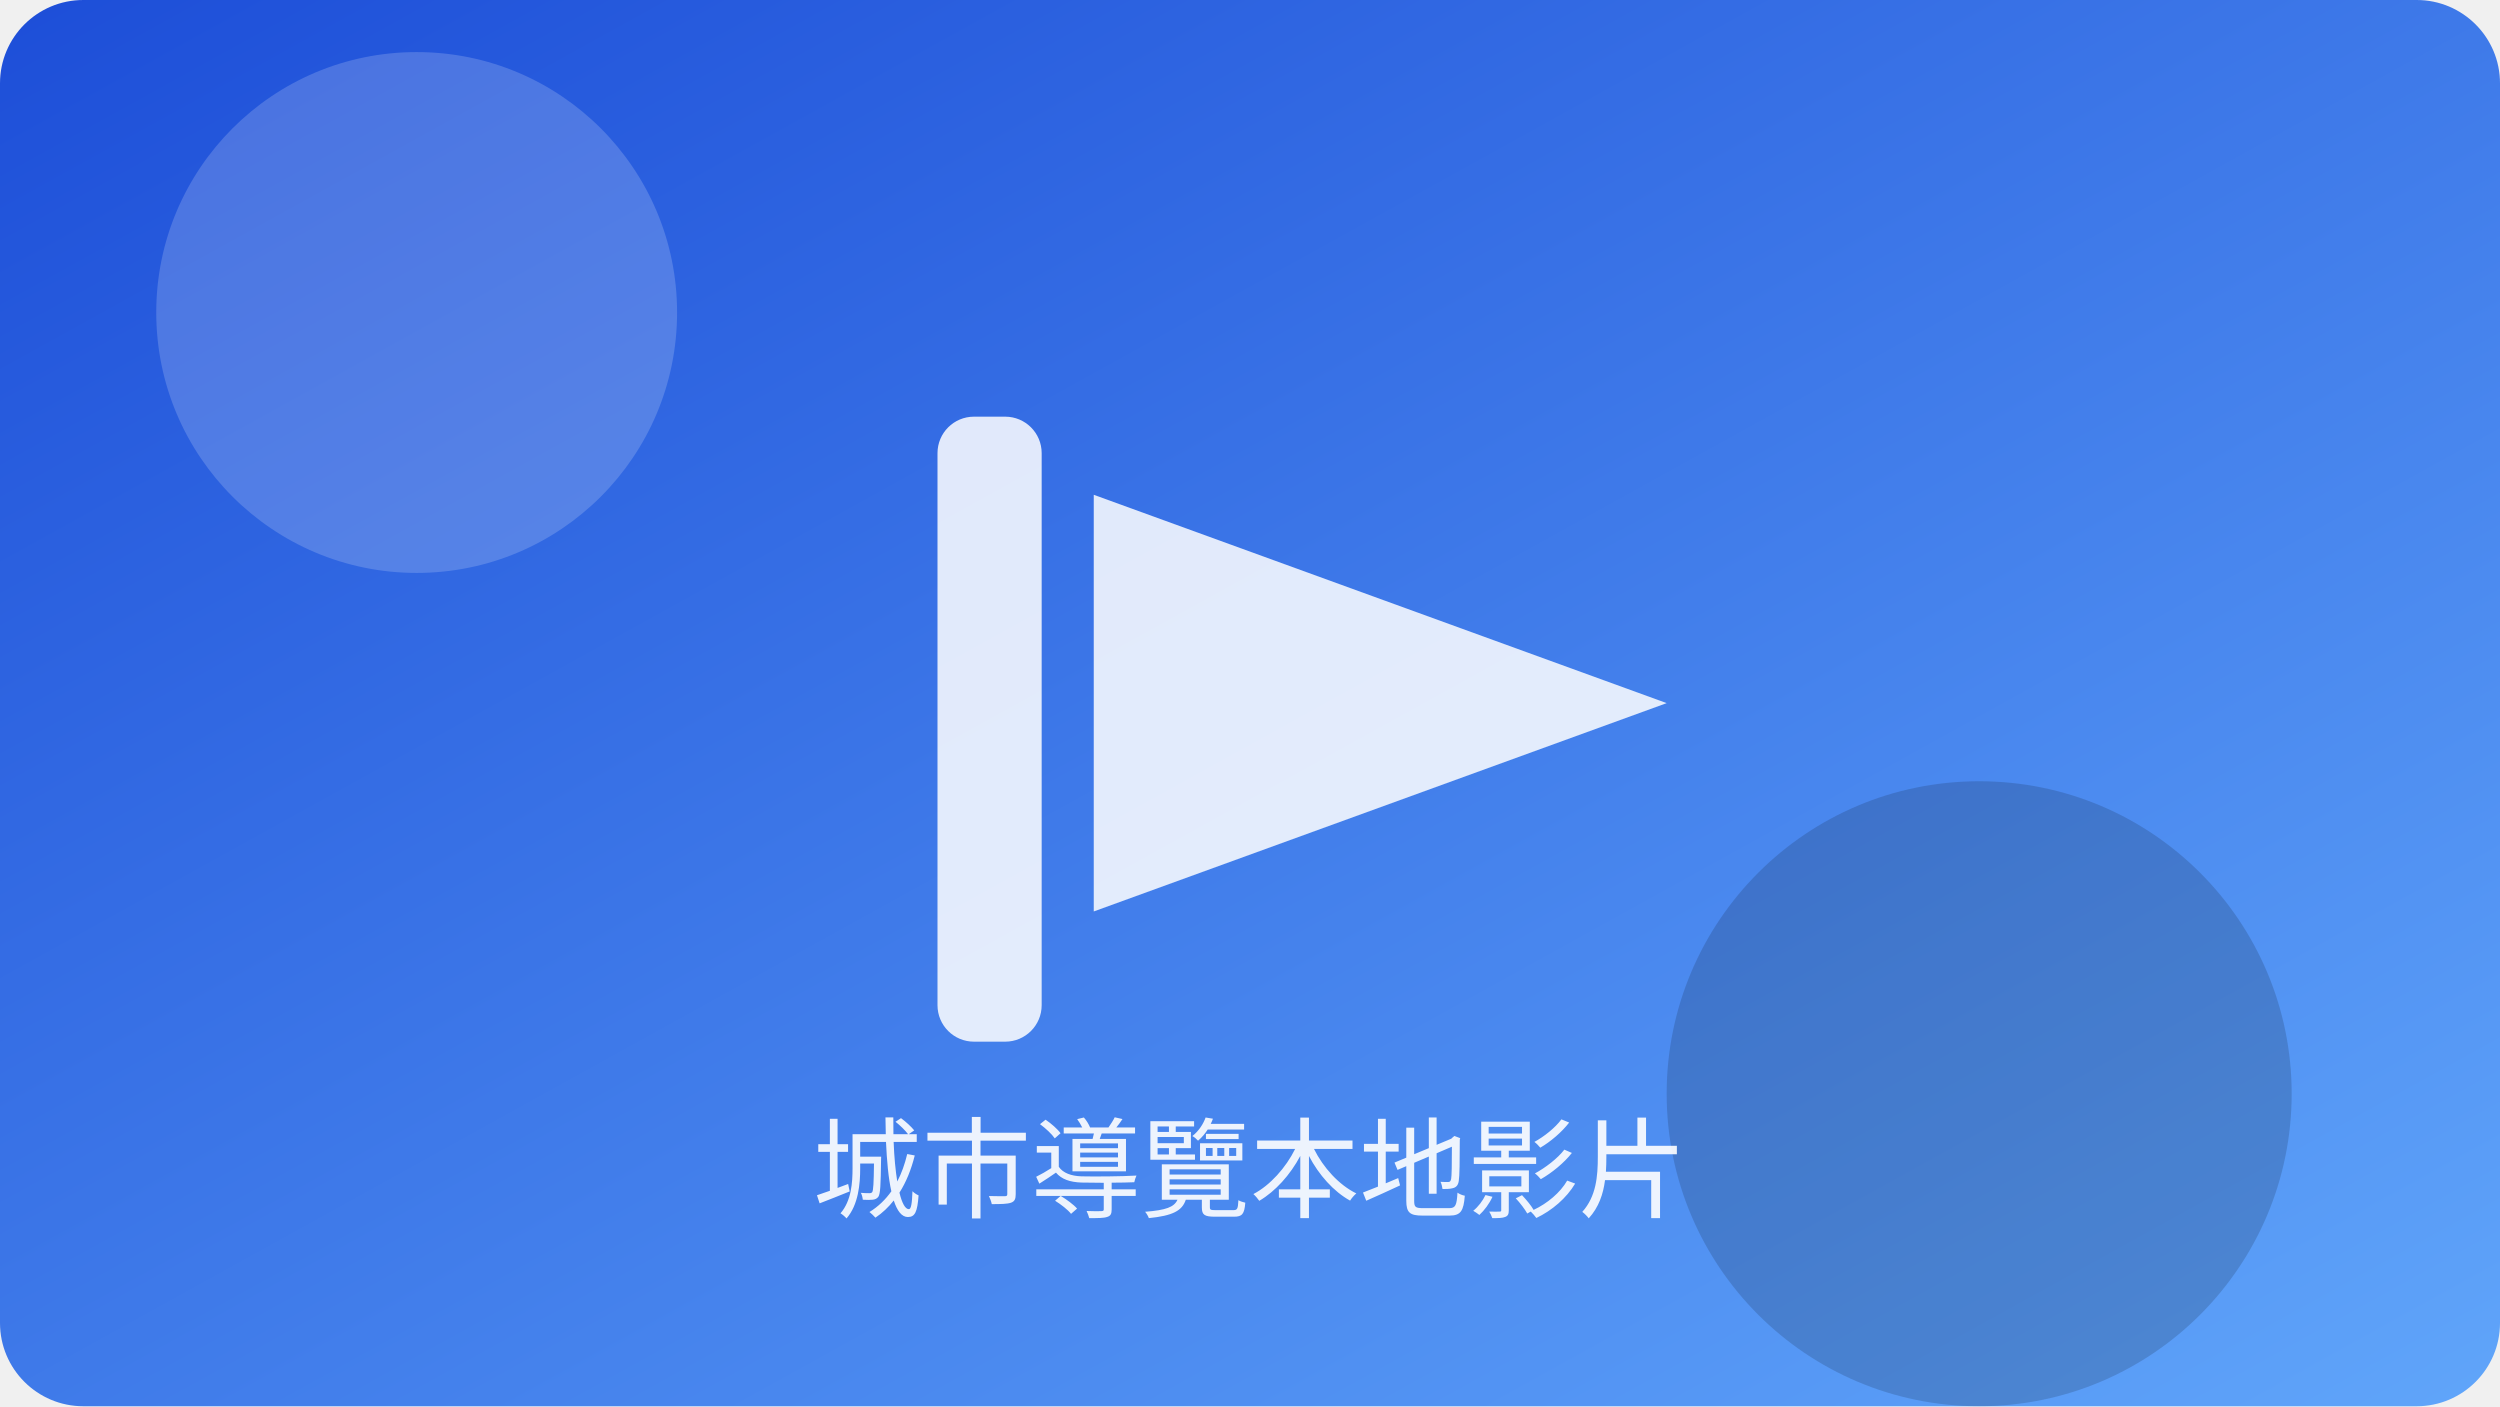
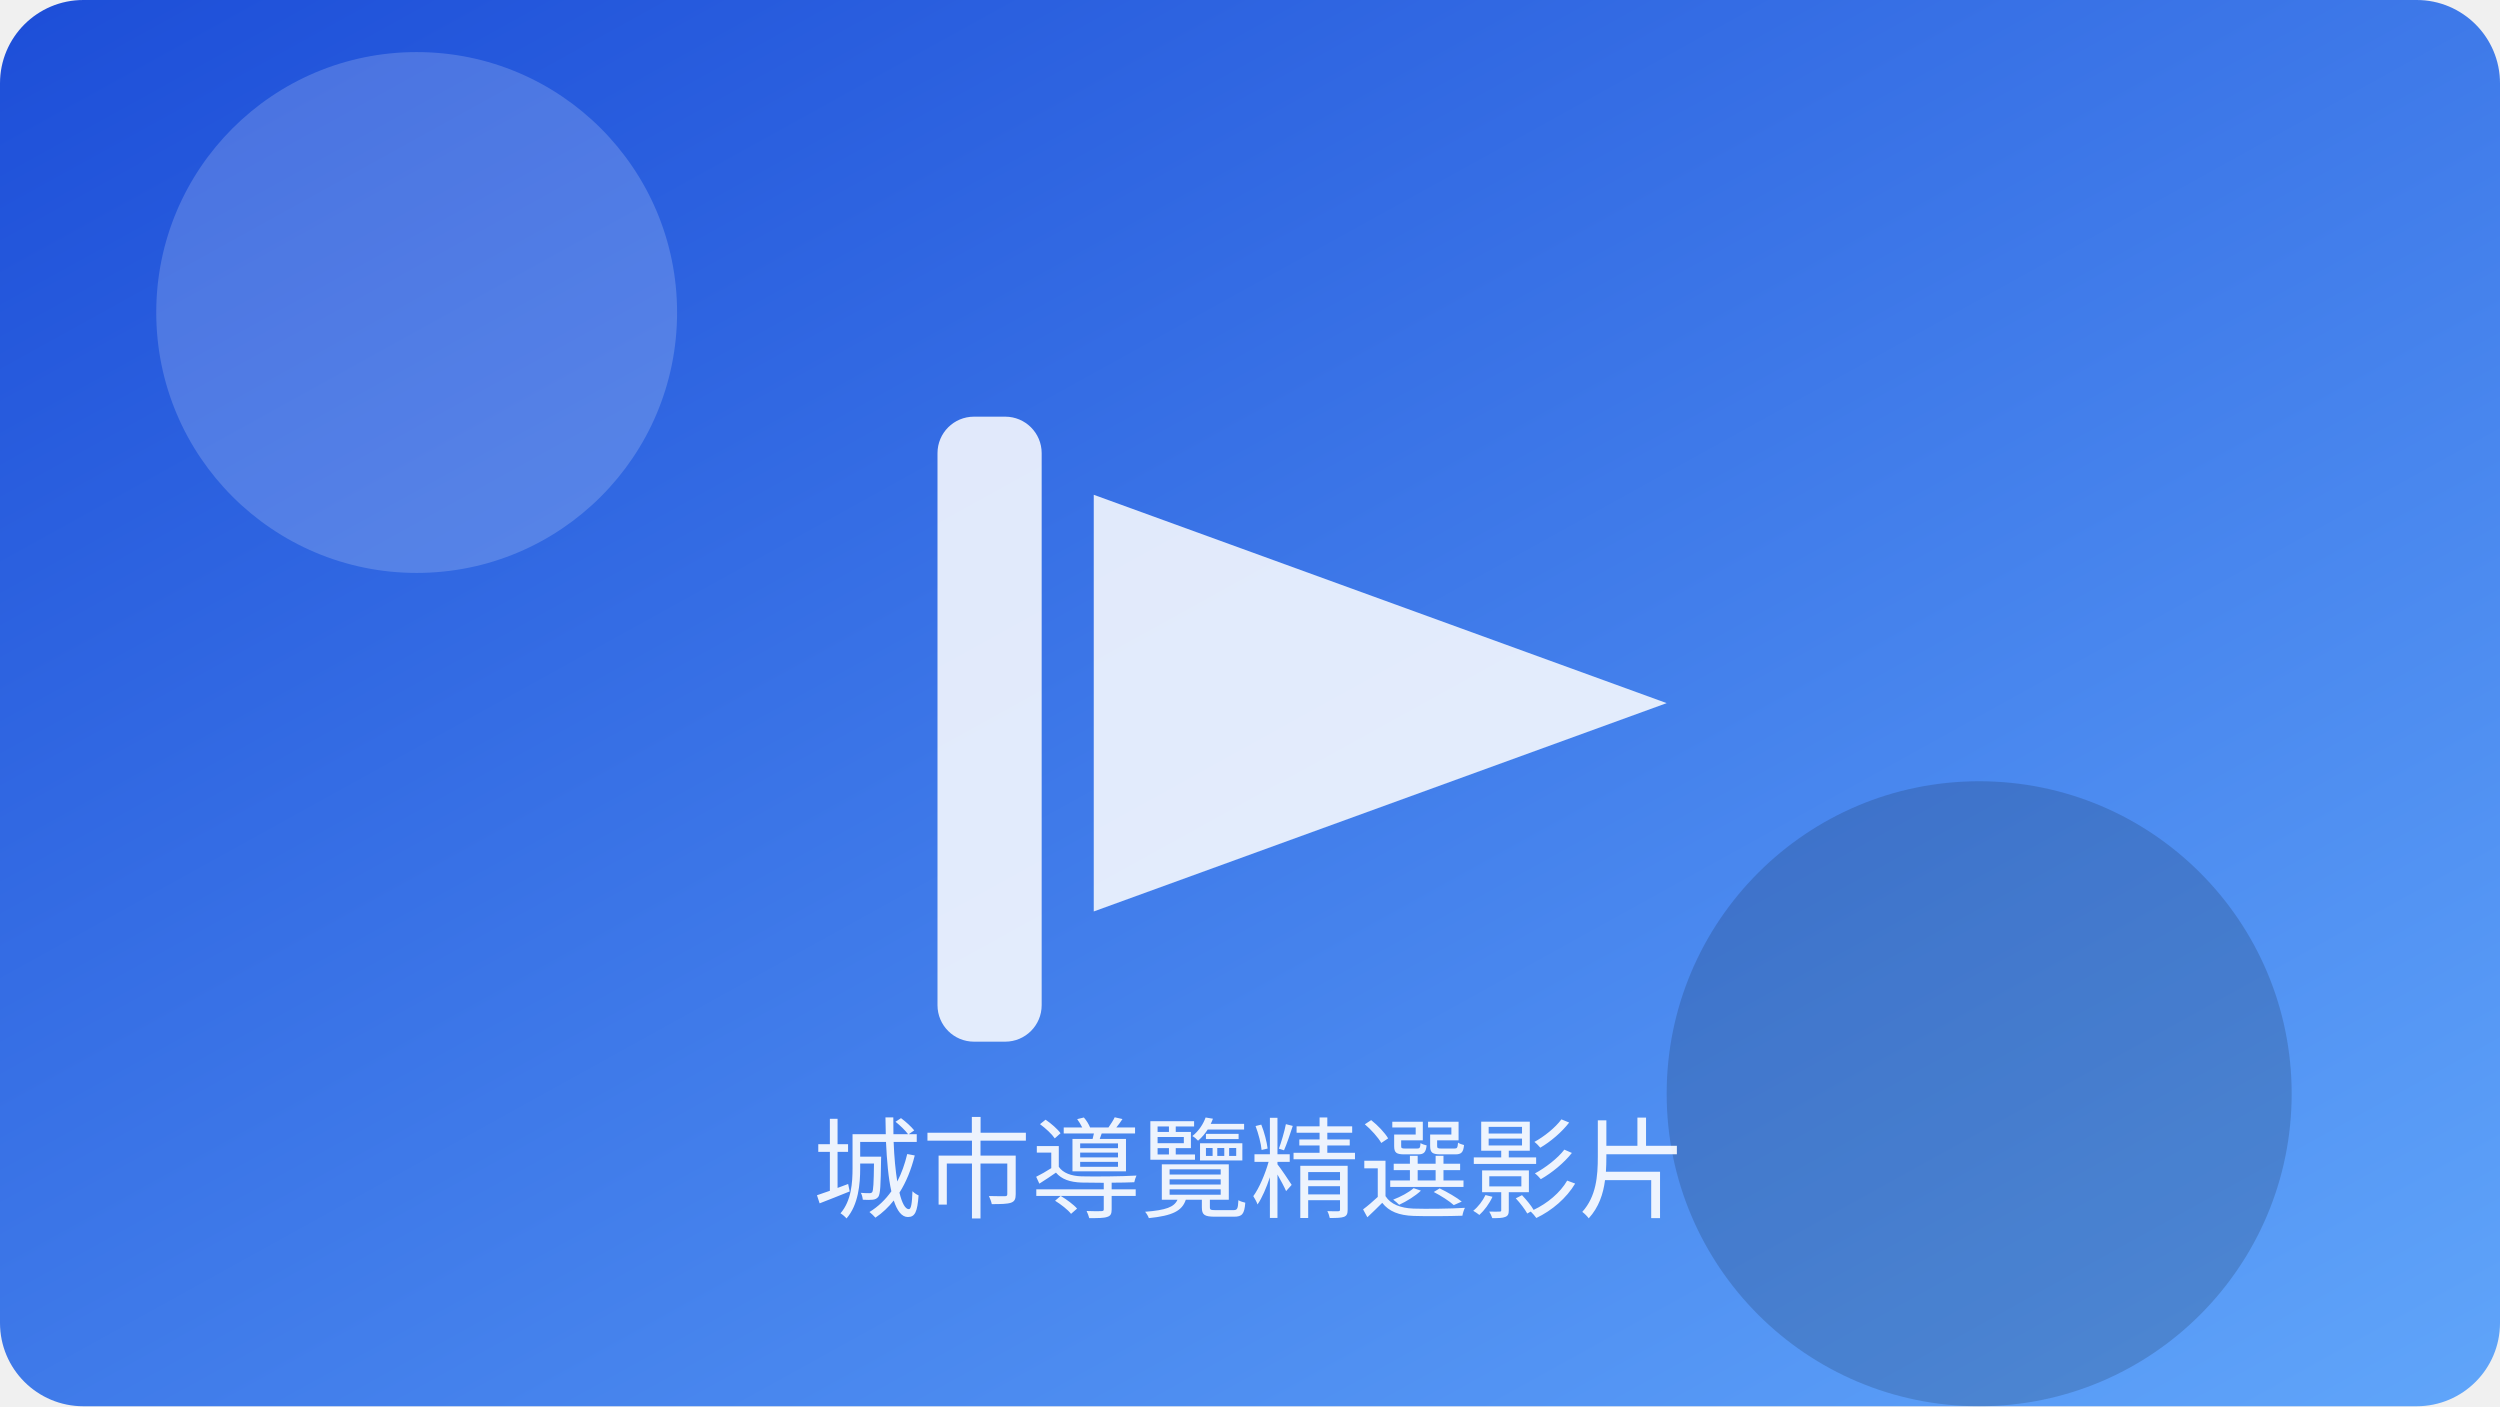
<svg xmlns="http://www.w3.org/2000/svg" width="960" height="540" viewBox="0 0 960 540">
  <defs>
    <linearGradient id="videoGradient" x1="0%" y1="0%" x2="100%" y2="100%">
      <stop offset="0%" stop-color="#1d4ed8" />
      <stop offset="100%" stop-color="#60a5fa" />
    </linearGradient>
  </defs>
  <rect width="960" height="540" rx="32" fill="url(#videoGradient)" />
  <circle cx="160" cy="120" r="100" fill="rgba(255,255,255,0.18)" />
  <circle cx="760" cy="420" r="120" fill="rgba(15,23,42,0.18)" />
  <g fill="#fff" opacity="0.85">
    <path d="M420 190 L640 270 L420 350 Z" />
    <rect x="360" y="160" width="40" height="240" rx="14" />
  </g>
  <text x="50%" y="86%" font-family="'Noto Sans TC', sans-serif" font-size="42" text-anchor="middle" fill="rgba(255,255,255,0.9)">
-     城市導覽本地影片
+     城市導覽精選影片
  </text>
</svg>
